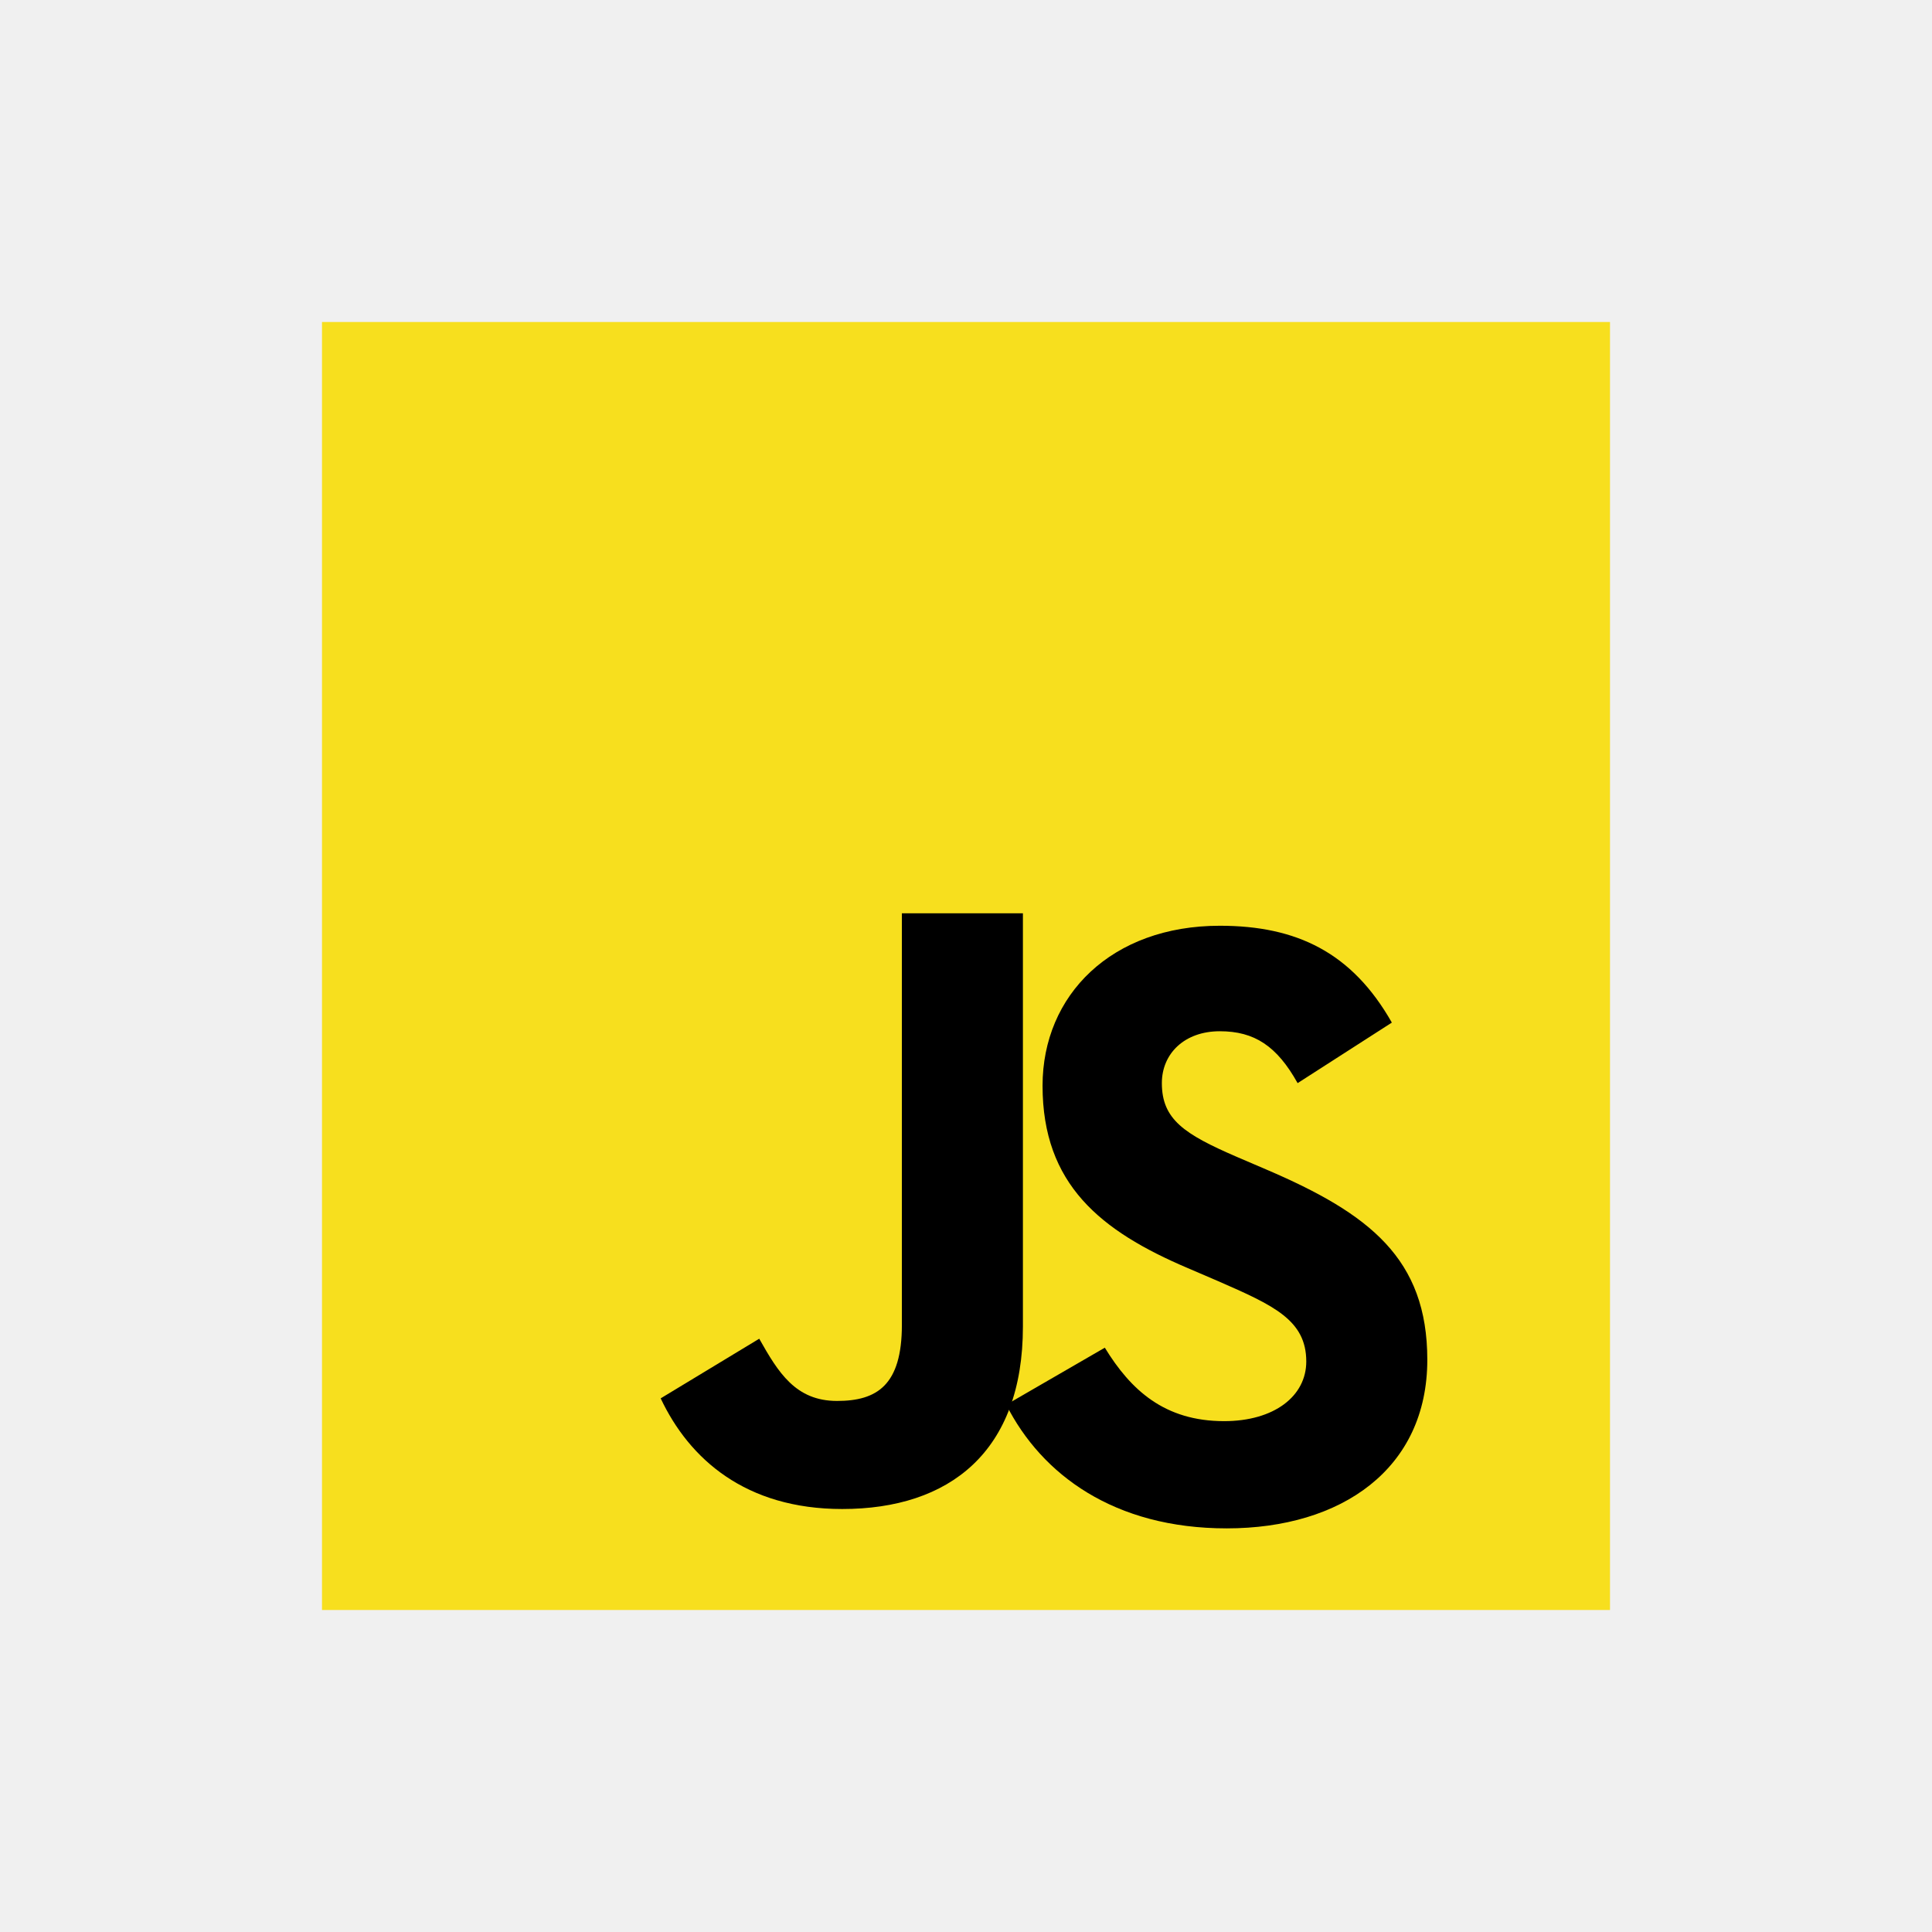
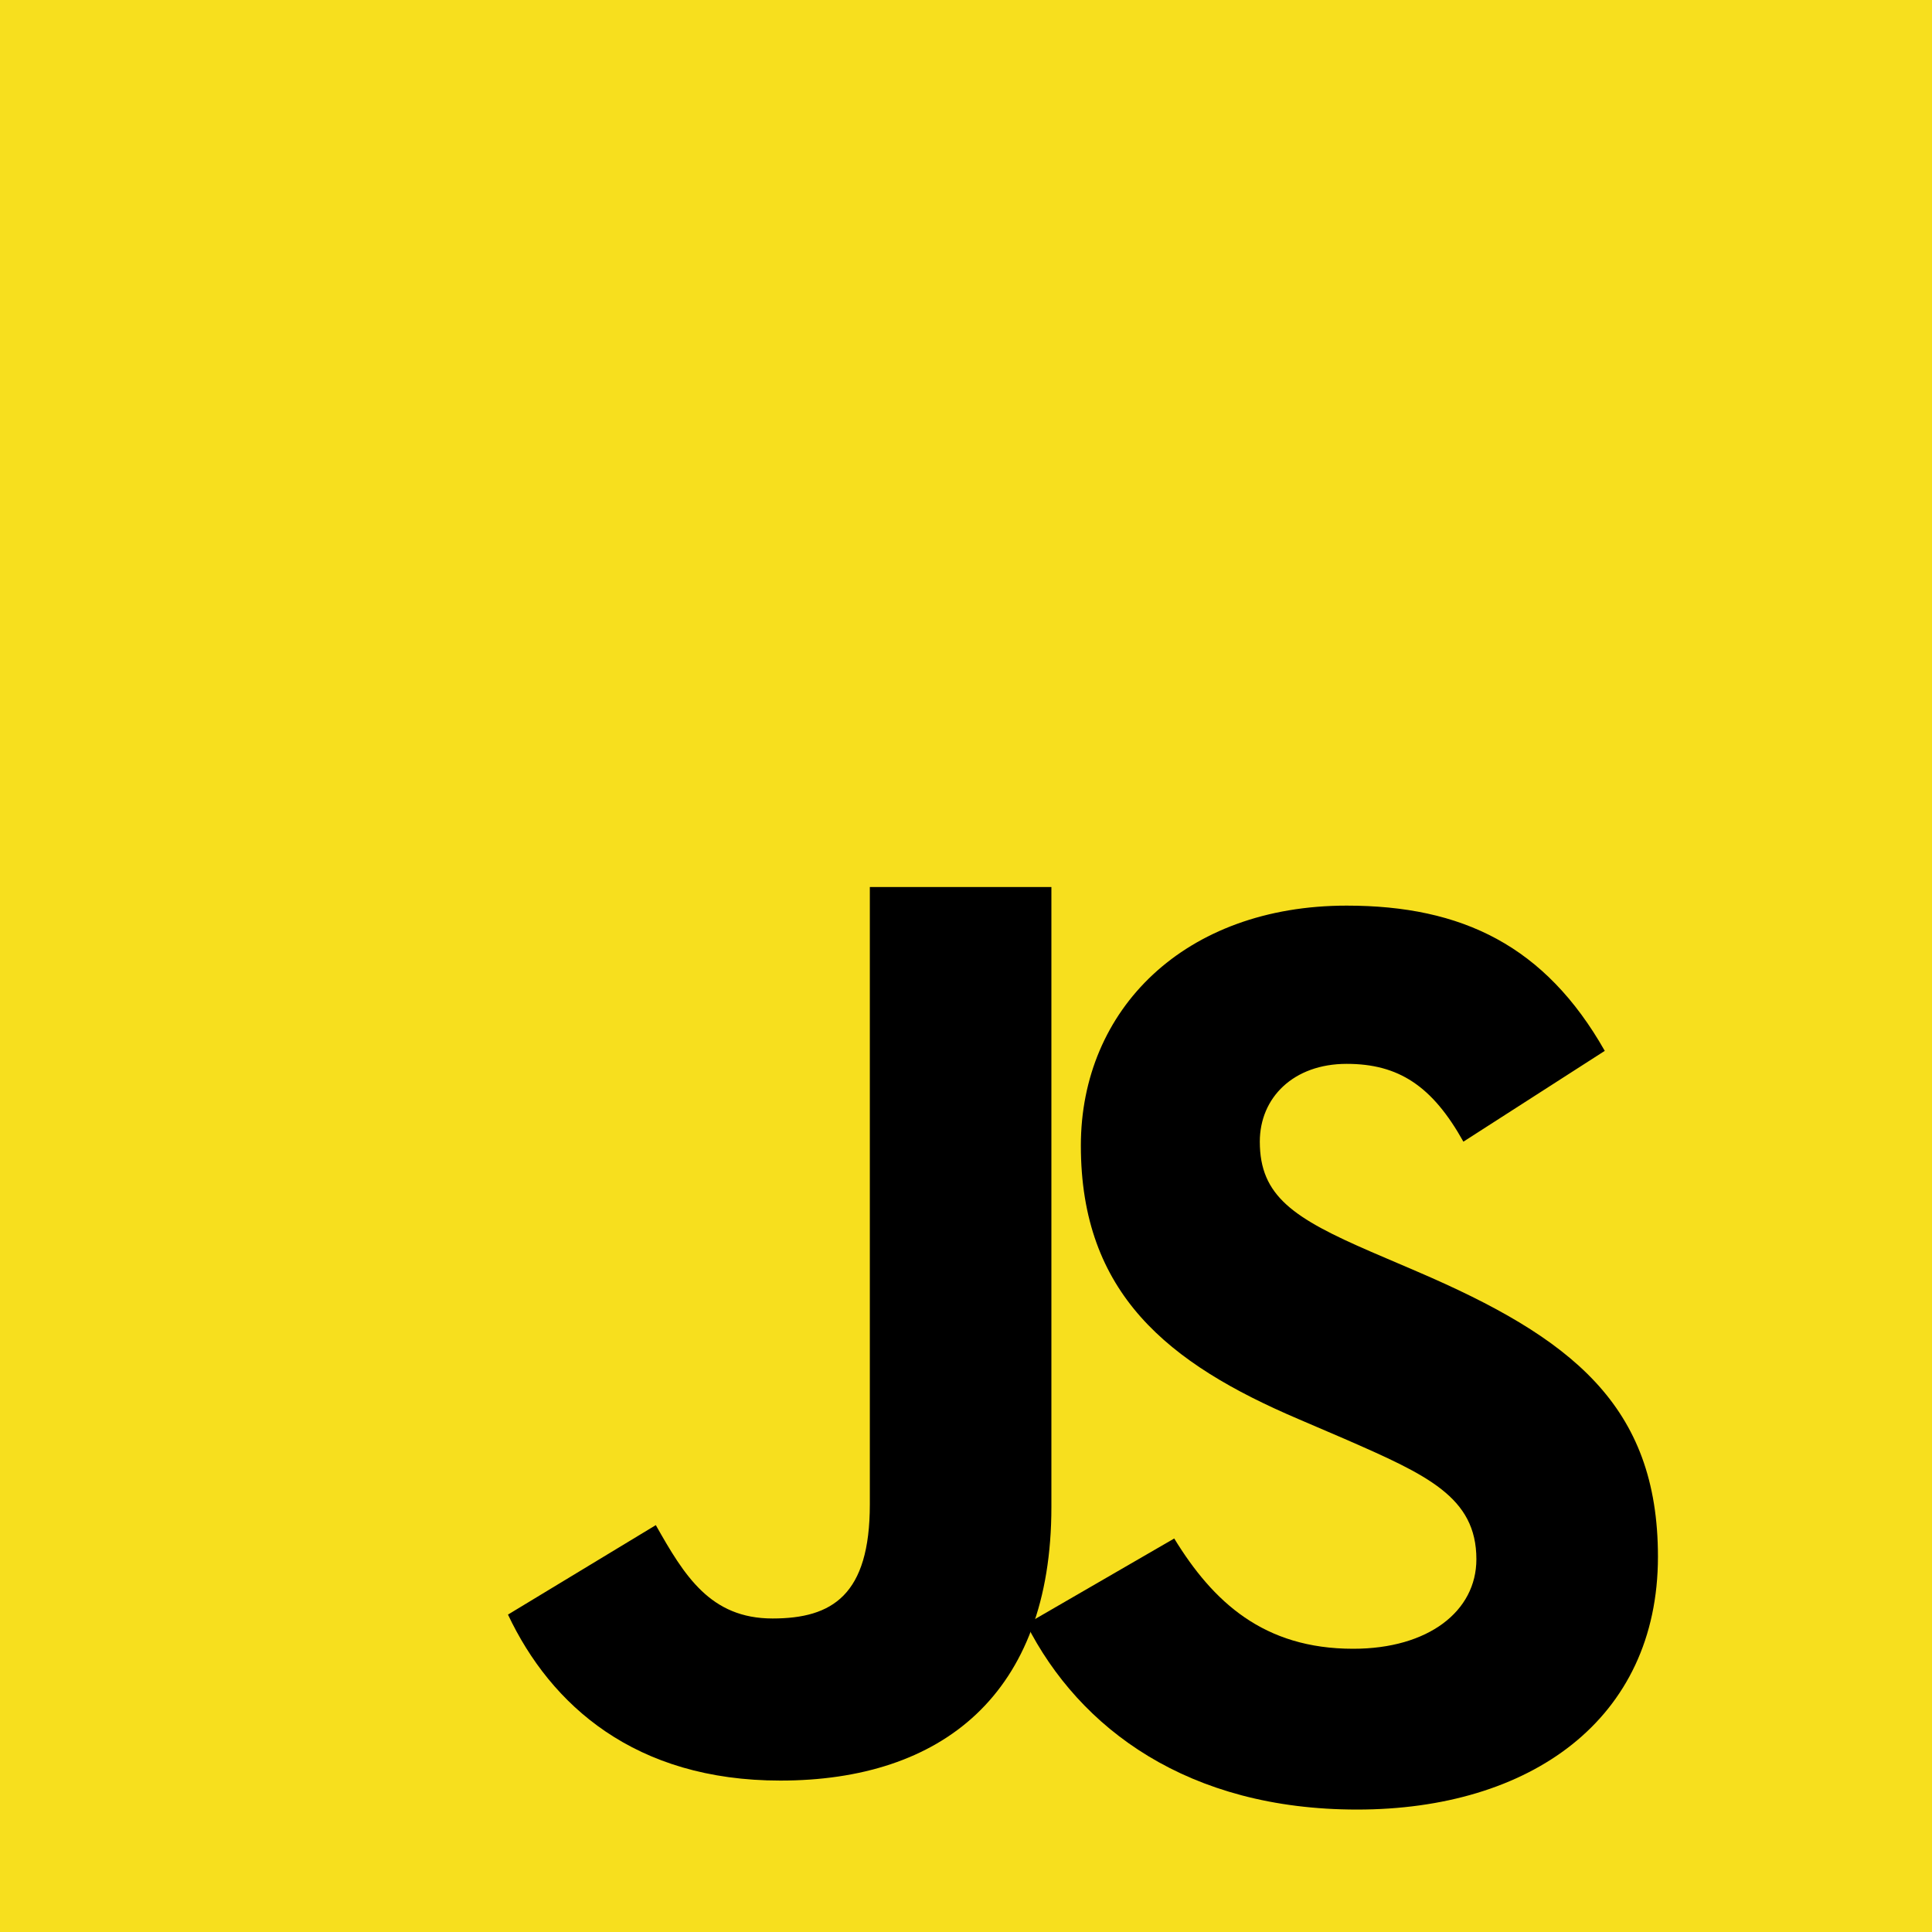
- <svg xmlns="http://www.w3.org/2000/svg" width="48" height="48" viewBox="0 0 48 48" fill="none">
-   <g clip-path="url(#clip0_129_41815)">
-     <path d="M8 8H40V40H8V8Z" fill="#F7DF1E" />
-     <path d="M16.414 34.742L18.863 33.26C19.335 34.097 19.765 34.806 20.796 34.806C21.784 34.806 22.407 34.419 22.407 32.916V22.691H25.414V32.958C25.414 36.073 23.588 37.491 20.925 37.491C18.519 37.491 17.123 36.245 16.414 34.741" fill="black" />
-     <path d="M25 34.9L27.449 33.483C28.093 34.535 28.931 35.308 30.413 35.308C31.659 35.308 32.454 34.685 32.454 33.826C32.454 32.795 31.637 32.43 30.263 31.829L29.511 31.506C27.341 30.583 25.902 29.423 25.902 26.974C25.902 24.718 27.621 23 30.306 23C32.218 23 33.592 23.666 34.58 25.406L32.239 26.91C31.723 25.986 31.165 25.621 30.306 25.621C29.425 25.621 28.866 26.179 28.866 26.91C28.866 27.812 29.425 28.177 30.714 28.736L31.465 29.058C34.022 30.153 35.461 31.27 35.461 33.783C35.461 36.49 33.334 37.972 30.477 37.972C27.685 37.972 25.881 36.64 25 34.9" fill="black" />
+ <svg xmlns="http://www.w3.org/2000/svg" width="40" height="40" viewBox="0 0 40 40" fill="none">
+   <g clip-path="url(#clip0_9094_17611)">
+     <path d="M0 0H40V40H0V0Z" fill="#F7DF1E" />
+     <path d="M10.518 33.428L13.578 31.576C14.169 32.623 14.706 33.509 15.995 33.509C17.23 33.509 18.009 33.026 18.009 31.146V18.365H21.768V31.199C21.768 35.093 19.486 36.865 16.156 36.865C13.149 36.865 11.403 35.307 10.517 33.428" fill="black" />
+     <path d="M21.25 33.625L24.311 31.853C25.117 33.169 26.164 34.136 28.016 34.136C29.574 34.136 30.567 33.357 30.567 32.283C30.567 30.994 29.547 30.537 27.828 29.786L26.889 29.383C24.177 28.228 22.378 26.778 22.378 23.718C22.378 20.898 24.526 18.75 27.882 18.75C30.272 18.75 31.99 19.582 33.225 21.757L30.298 23.637C29.654 22.483 28.956 22.026 27.882 22.026C26.781 22.026 26.083 22.724 26.083 23.637C26.083 24.765 26.781 25.221 28.392 25.919L29.332 26.322C32.527 27.692 34.326 29.088 34.326 32.229C34.326 35.612 31.668 37.465 28.097 37.465C24.606 37.465 22.351 35.8 21.25 33.625" fill="black" />
  </g>
  <defs>
-     <clipPath id="clip0_129_41815">
-       <rect width="32" height="32" fill="white" transform="translate(8 8)" />
+     <clipPath id="clip0_9094_17611">
+       <rect width="40" height="40" fill="white" />
    </clipPath>
  </defs>
</svg>
